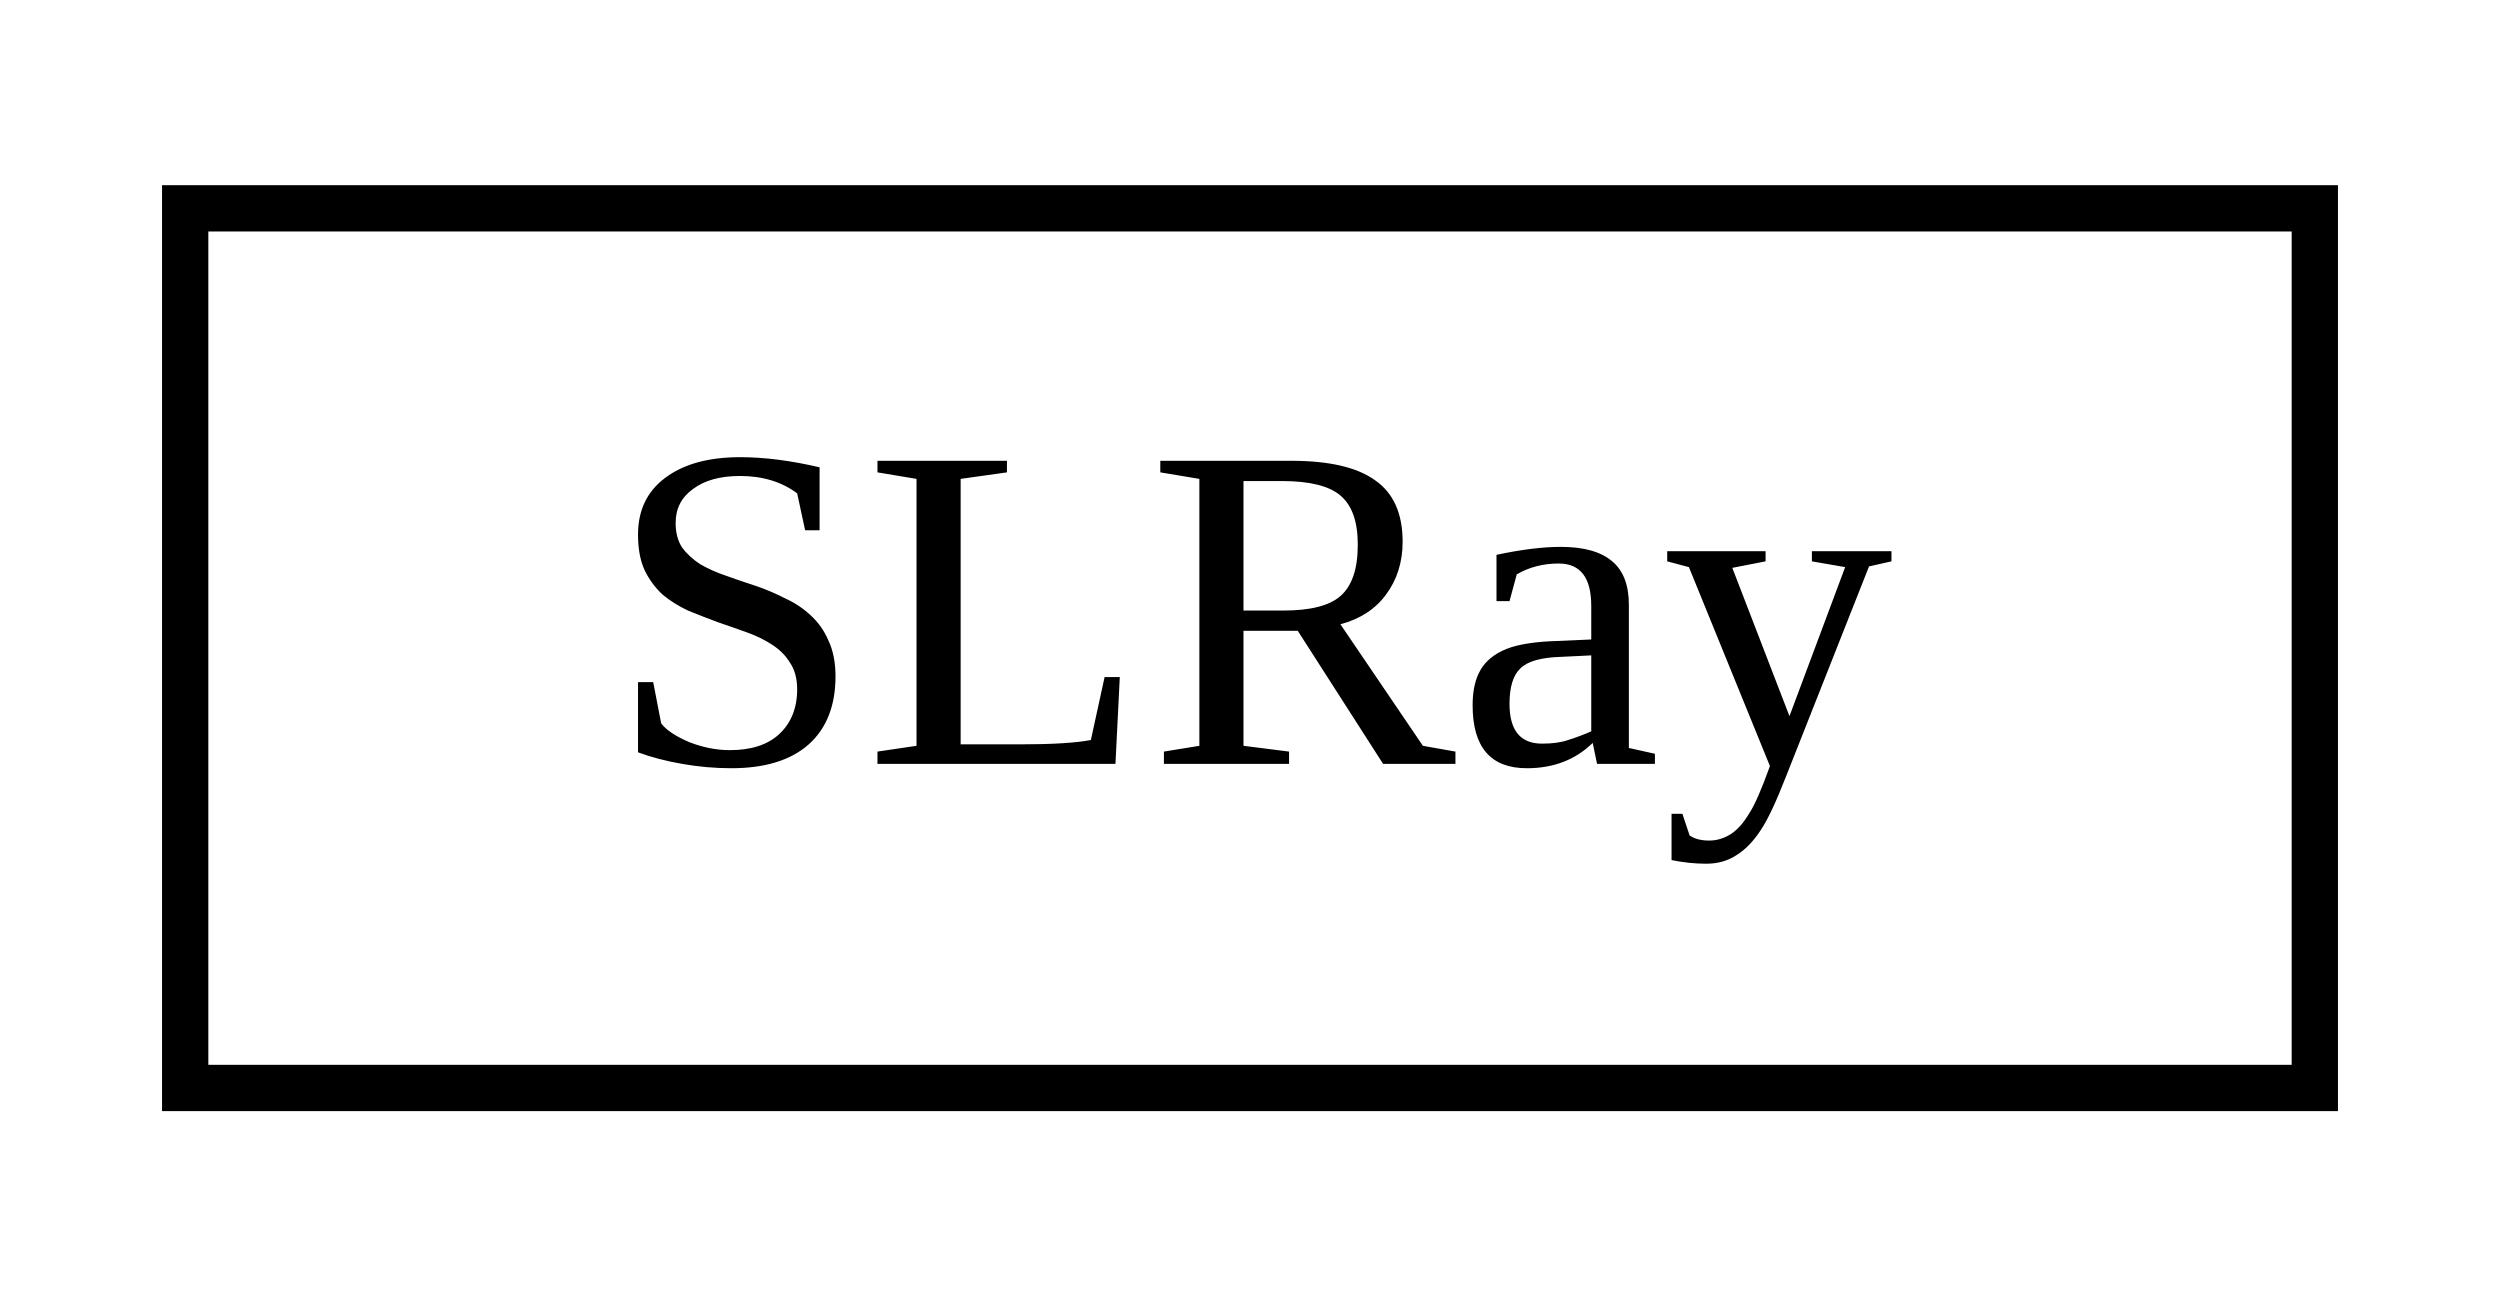
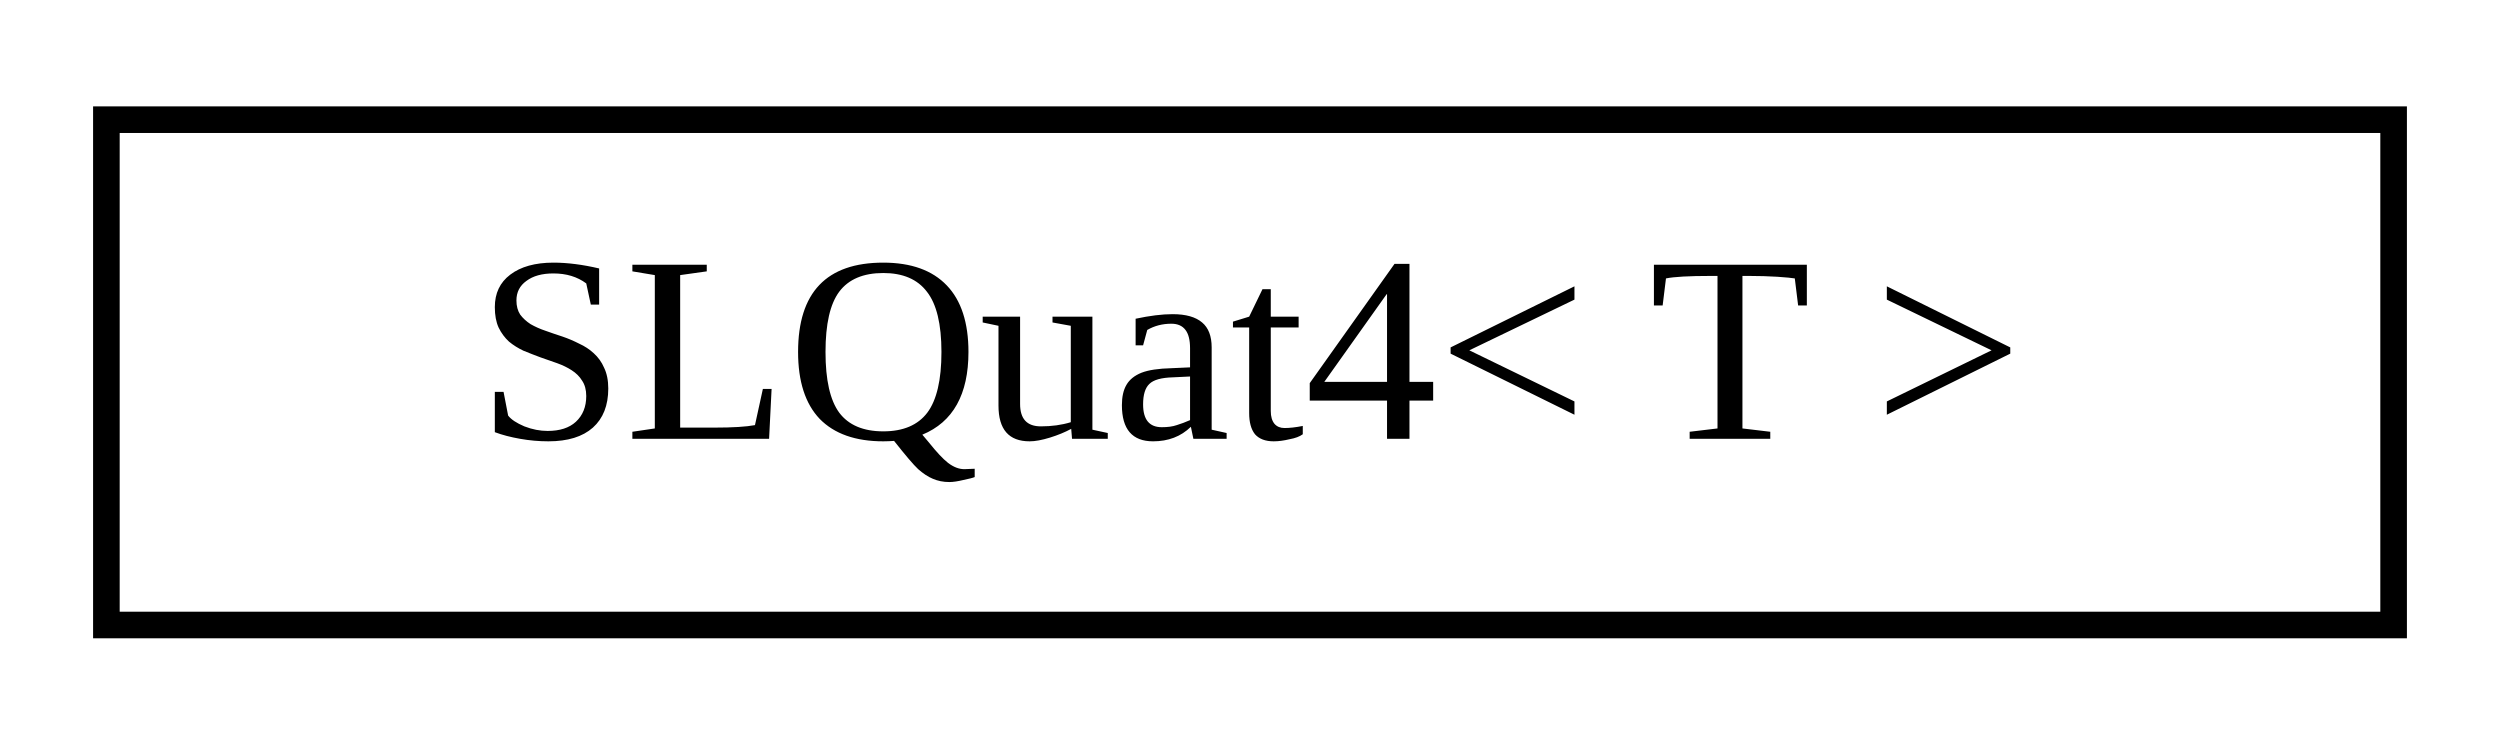
- <svg xmlns="http://www.w3.org/2000/svg" xmlns:xlink="http://www.w3.org/1999/xlink" width="54pt" height="28pt" viewBox="0.00 0.00 54.00 28.00">
+ <svg xmlns="http://www.w3.org/2000/svg" xmlns:xlink="http://www.w3.org/1999/xlink" width="94pt" height="28pt" viewBox="0.00 0.00 94.00 28.00">
  <g id="graph1" class="graph" transform="scale(1 1) rotate(0) translate(4 24)">
-     <polygon fill="white" stroke="white" points="-4,5 -4,-24 51,-24 51,5 -4,5" />
+     <polygon fill="white" stroke="white" points="-4,5 -4,-24 91,-24 91,5 -4,5" />
    <g id="node1" class="node">
-       <a xlink:href="class_s_l_ray.html" target="_top" xlink:title="Ray class with ray and intersection properties.">
-         <polygon fill="white" stroke="black" points="0,-0.5 0,-19.5 46,-19.5 46,-0.5 0,-0.5" />
-         <text text-anchor="middle" x="23" y="-7.5" font-family="Arial.ttf" font-size="10.00">SLRay</text>
+       <a xlink:href="class_s_l_quat4.html" target="_top" xlink:title="Quaternion class for angle-axis rotation representation.">
+         <polygon fill="white" stroke="black" points="0,-0.5 0,-19.5 86,-19.5 86,-0.5 0,-0.5" />
+         <text text-anchor="middle" x="43" y="-7.5" font-family="Arial.ttf" font-size="10.00">SLQuat4&lt; T &gt;</text>
      </a>
    </g>
  </g>
</svg>
